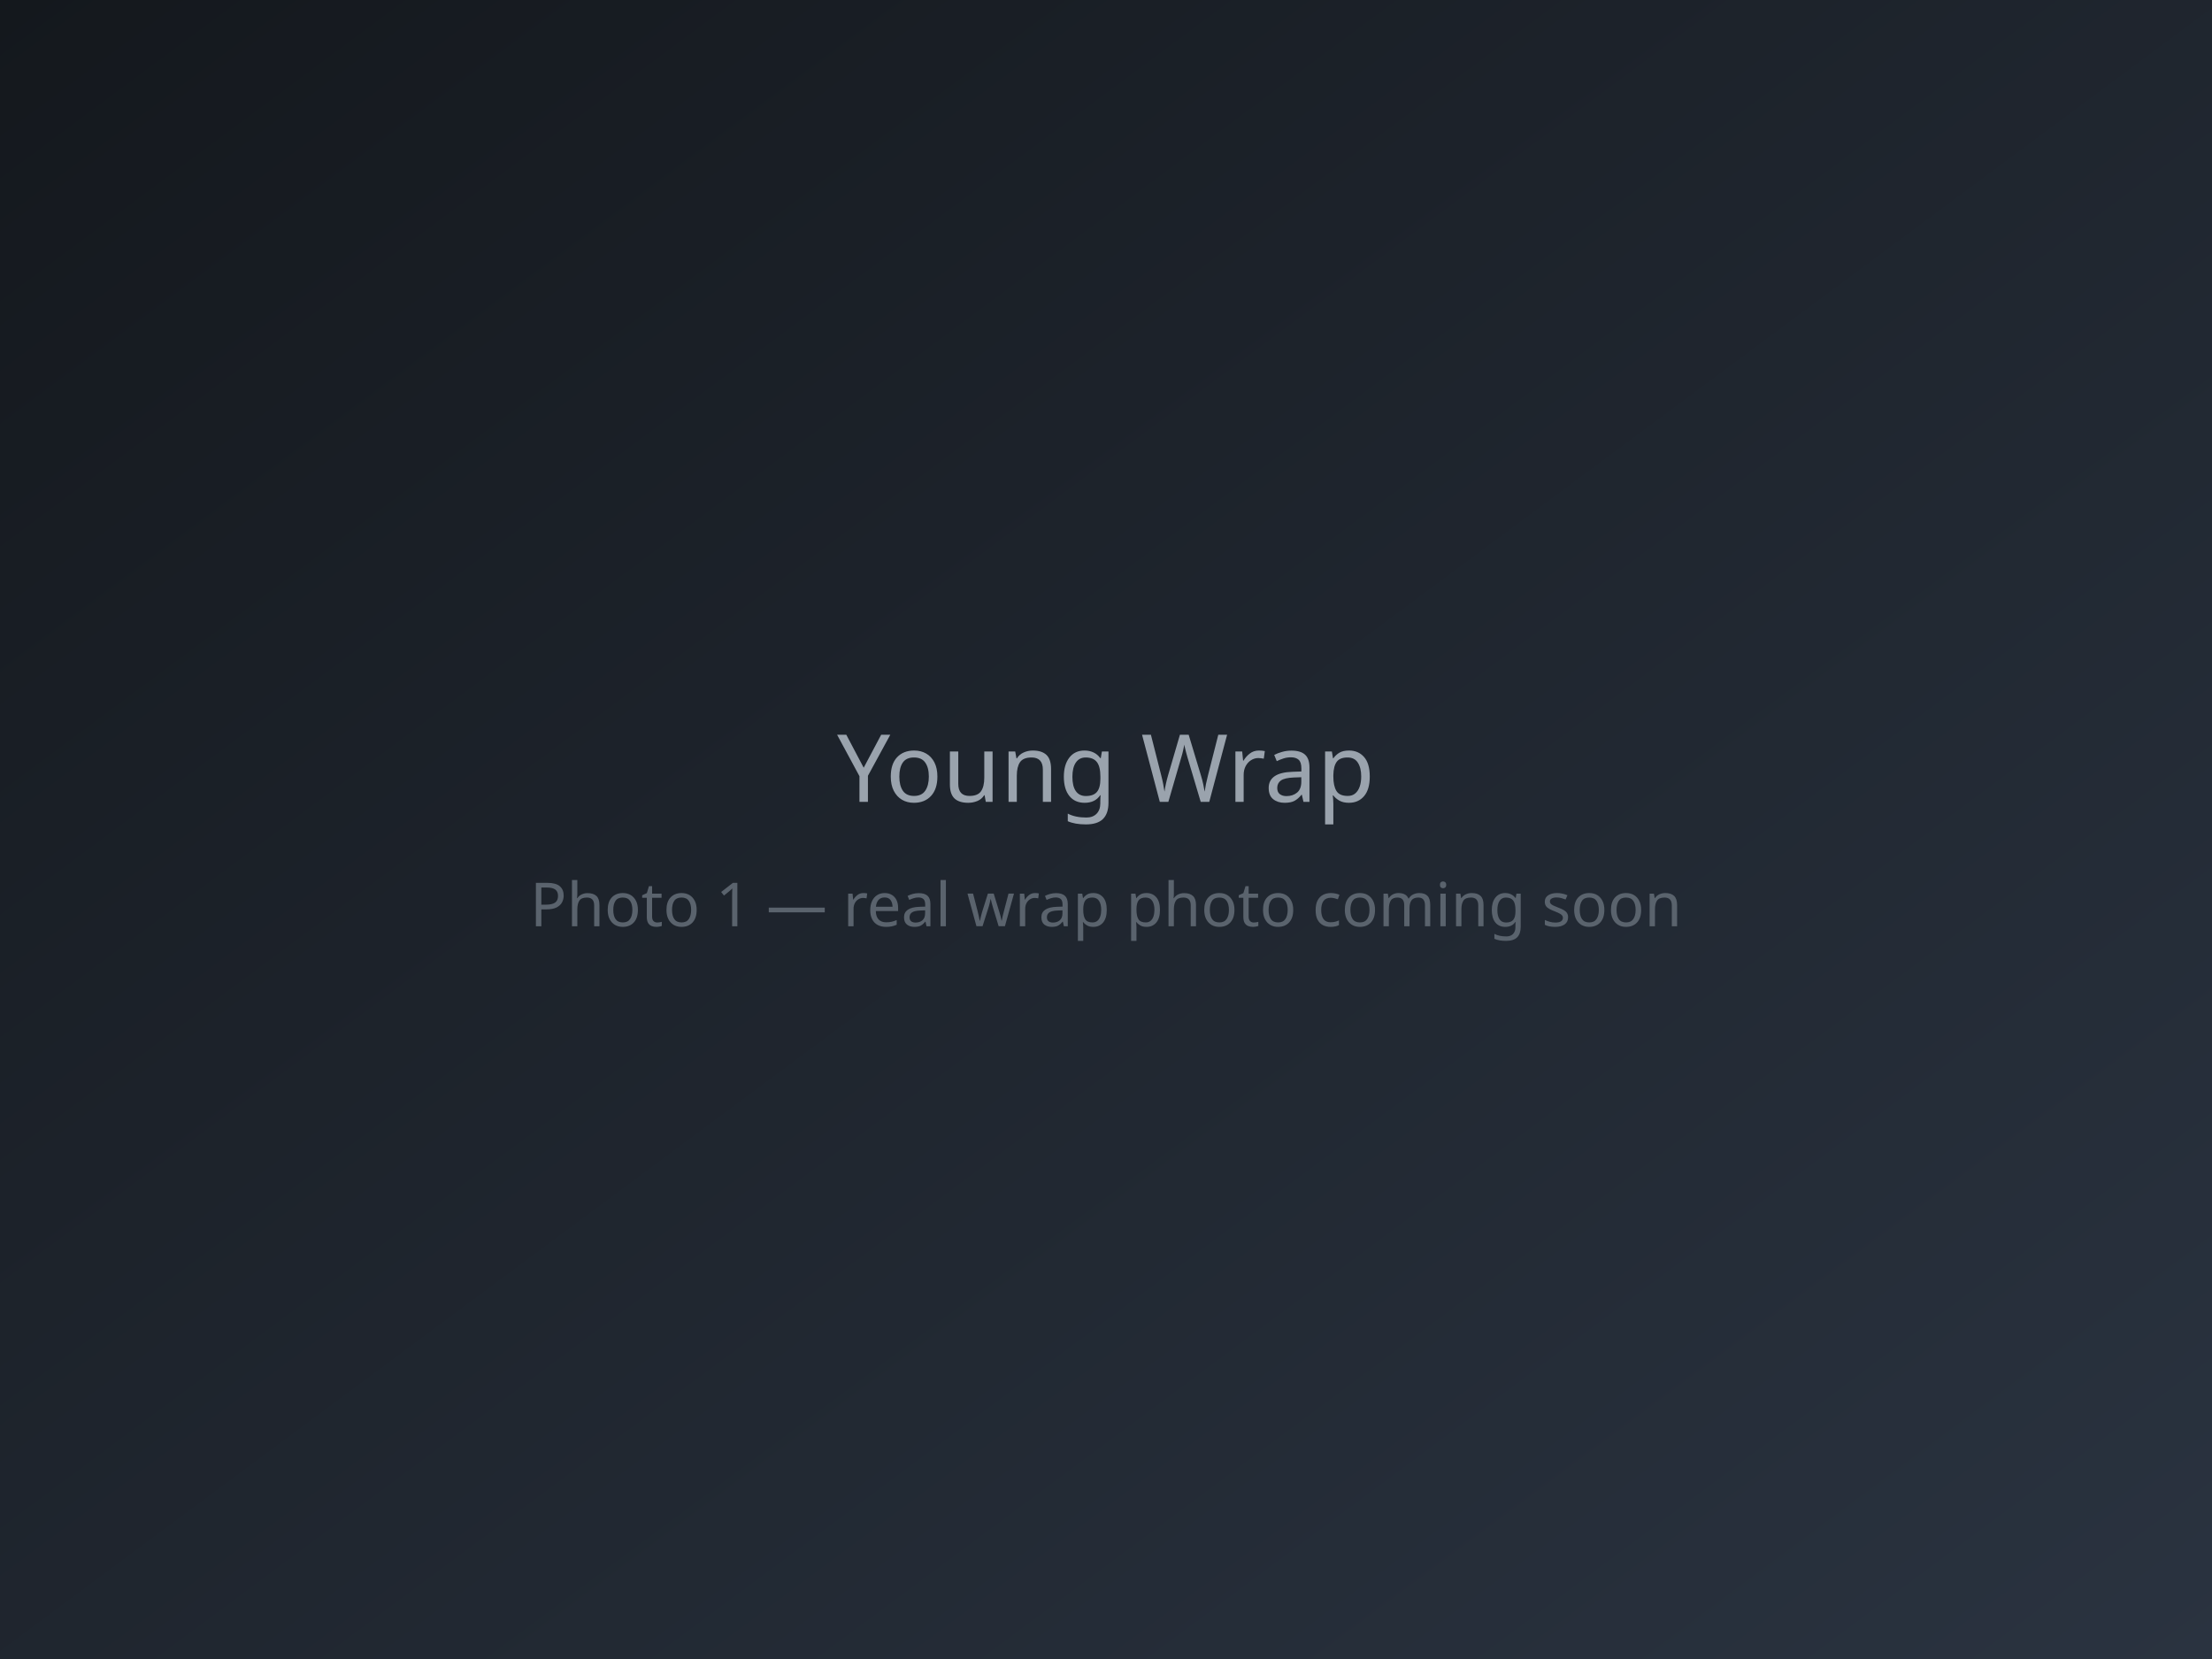
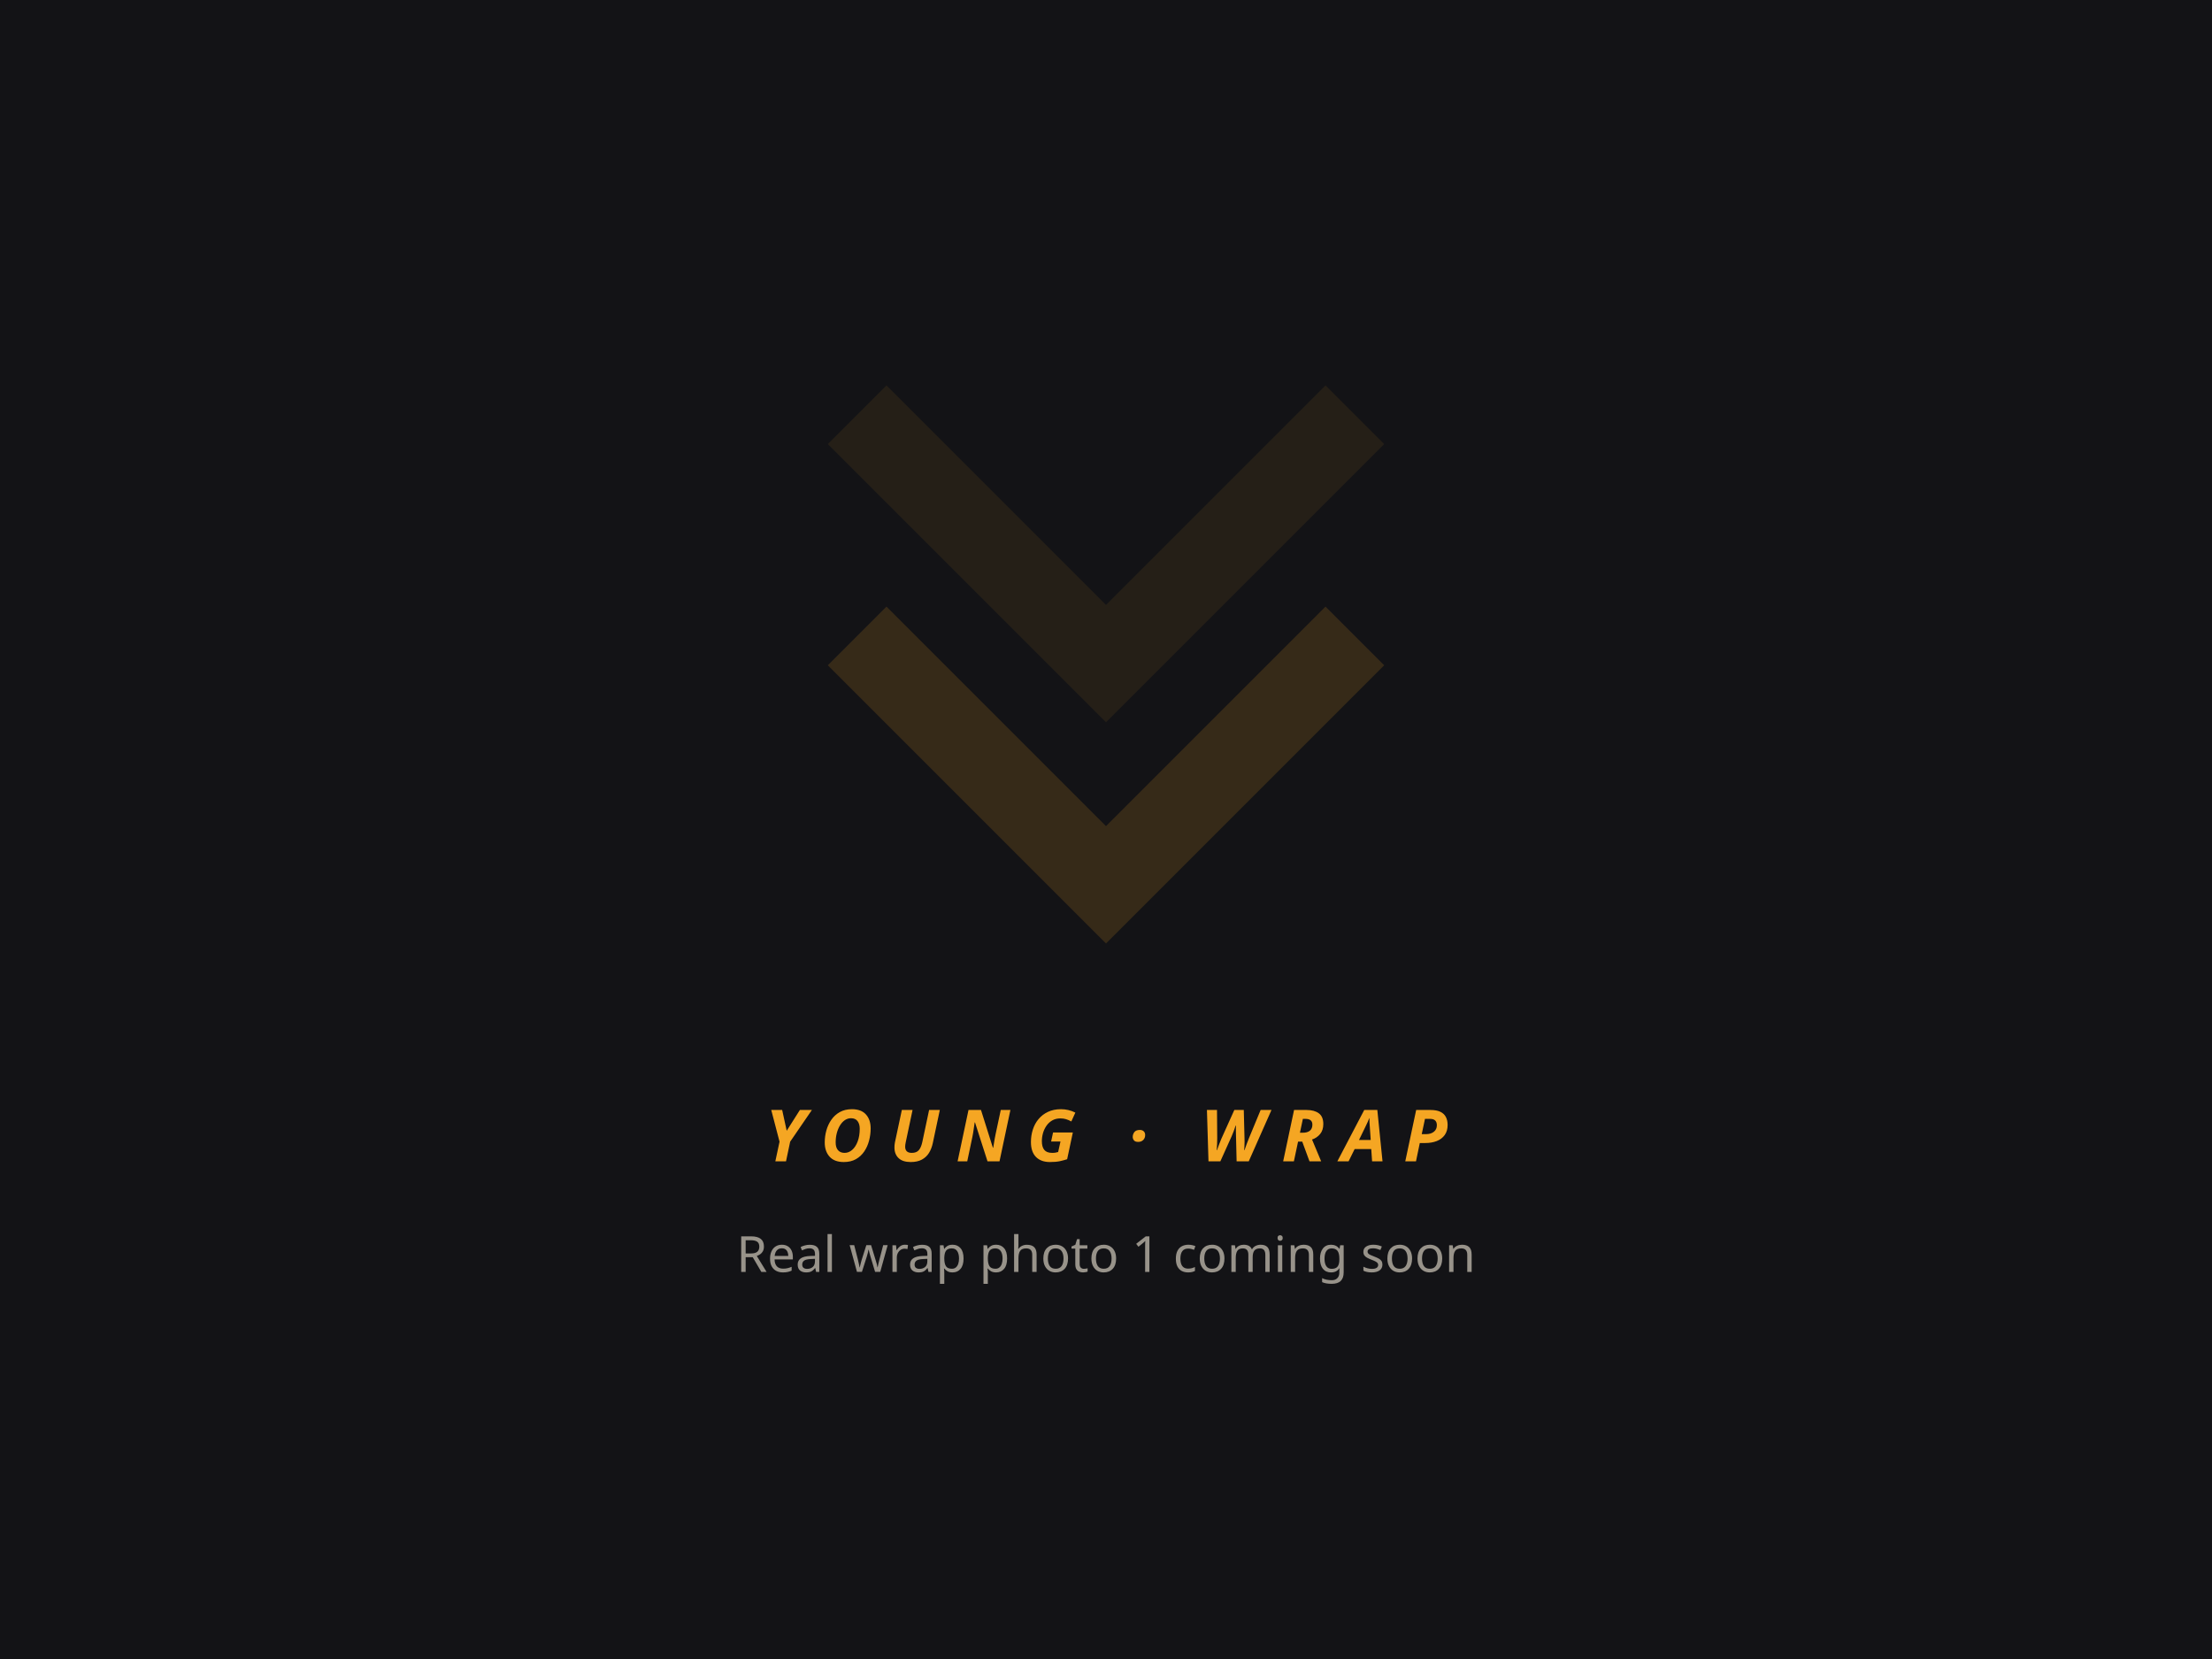
<svg xmlns="http://www.w3.org/2000/svg" width="800" height="600" viewBox="0 0 800 600">
-   <defs>
-     <linearGradient id="g" x1="0" y1="0" x2="1" y2="1">
-       <stop offset="0" stop-color="#14181d" />
-       <stop offset="1" stop-color="#2a3340" />
-     </linearGradient>
-   </defs>
-   <rect width="800" height="600" fill="url(#g)" />
-   <text x="400" y="290" fill="#9aa3ad" font-family="system-ui" font-size="34" text-anchor="middle">Young Wrap</text>
-   <text x="400" y="335" fill="#5a636d" font-family="system-ui" font-size="22" text-anchor="middle">Photo 1 — real wrap photo coming soon</text>
+   <rect width="800" height="600" fill="#131316" />
+   <path d="M310 230 L400 320 L490 230" stroke="#f5a623" stroke-width="30" fill="none" opacity="0.16" />
+   <path d="M310 150 L400 240 L490 150" stroke="#f5a623" stroke-width="30" fill="none" opacity="0.08" />
+   <text x="400" y="420" fill="#f5a623" font-family="system-ui" font-size="26" font-style="italic" font-weight="bold" text-anchor="middle" letter-spacing="6">YOUNG · WRAP</text>
+   <text x="400" y="460" fill="#98938a" font-family="system-ui" font-size="18" text-anchor="middle">Real wrap photo 1 coming soon</text>
</svg>
